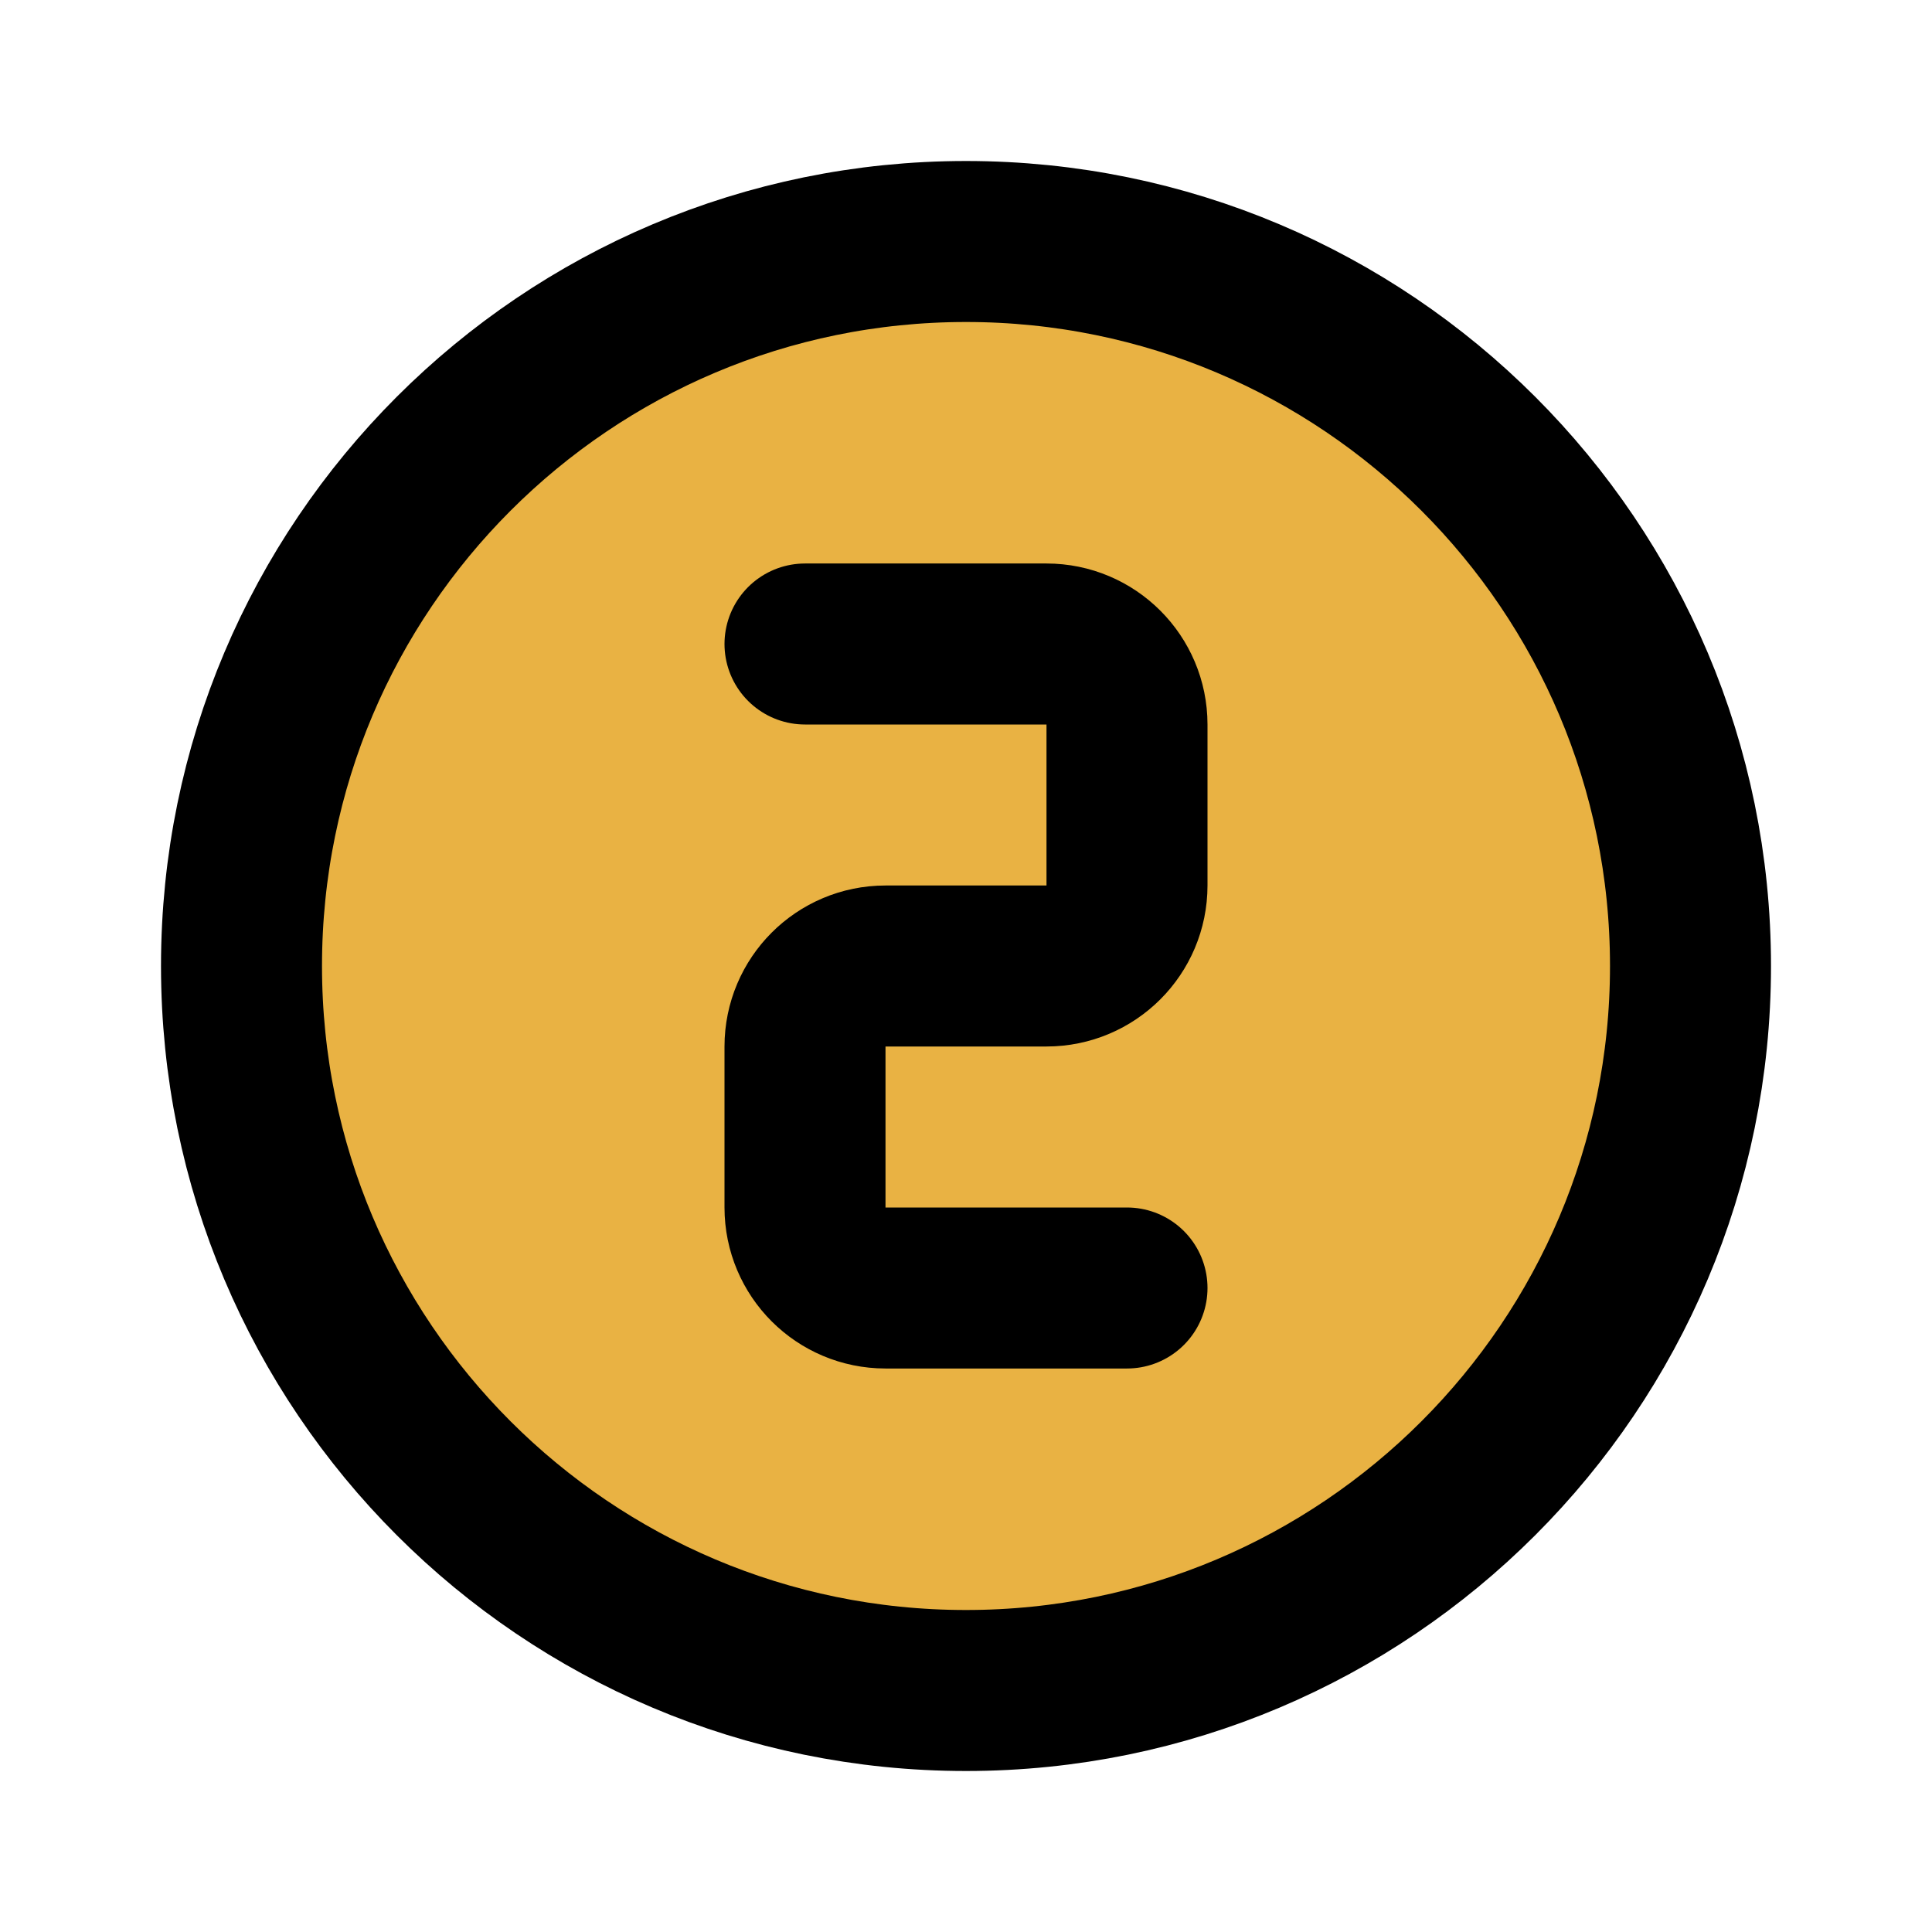
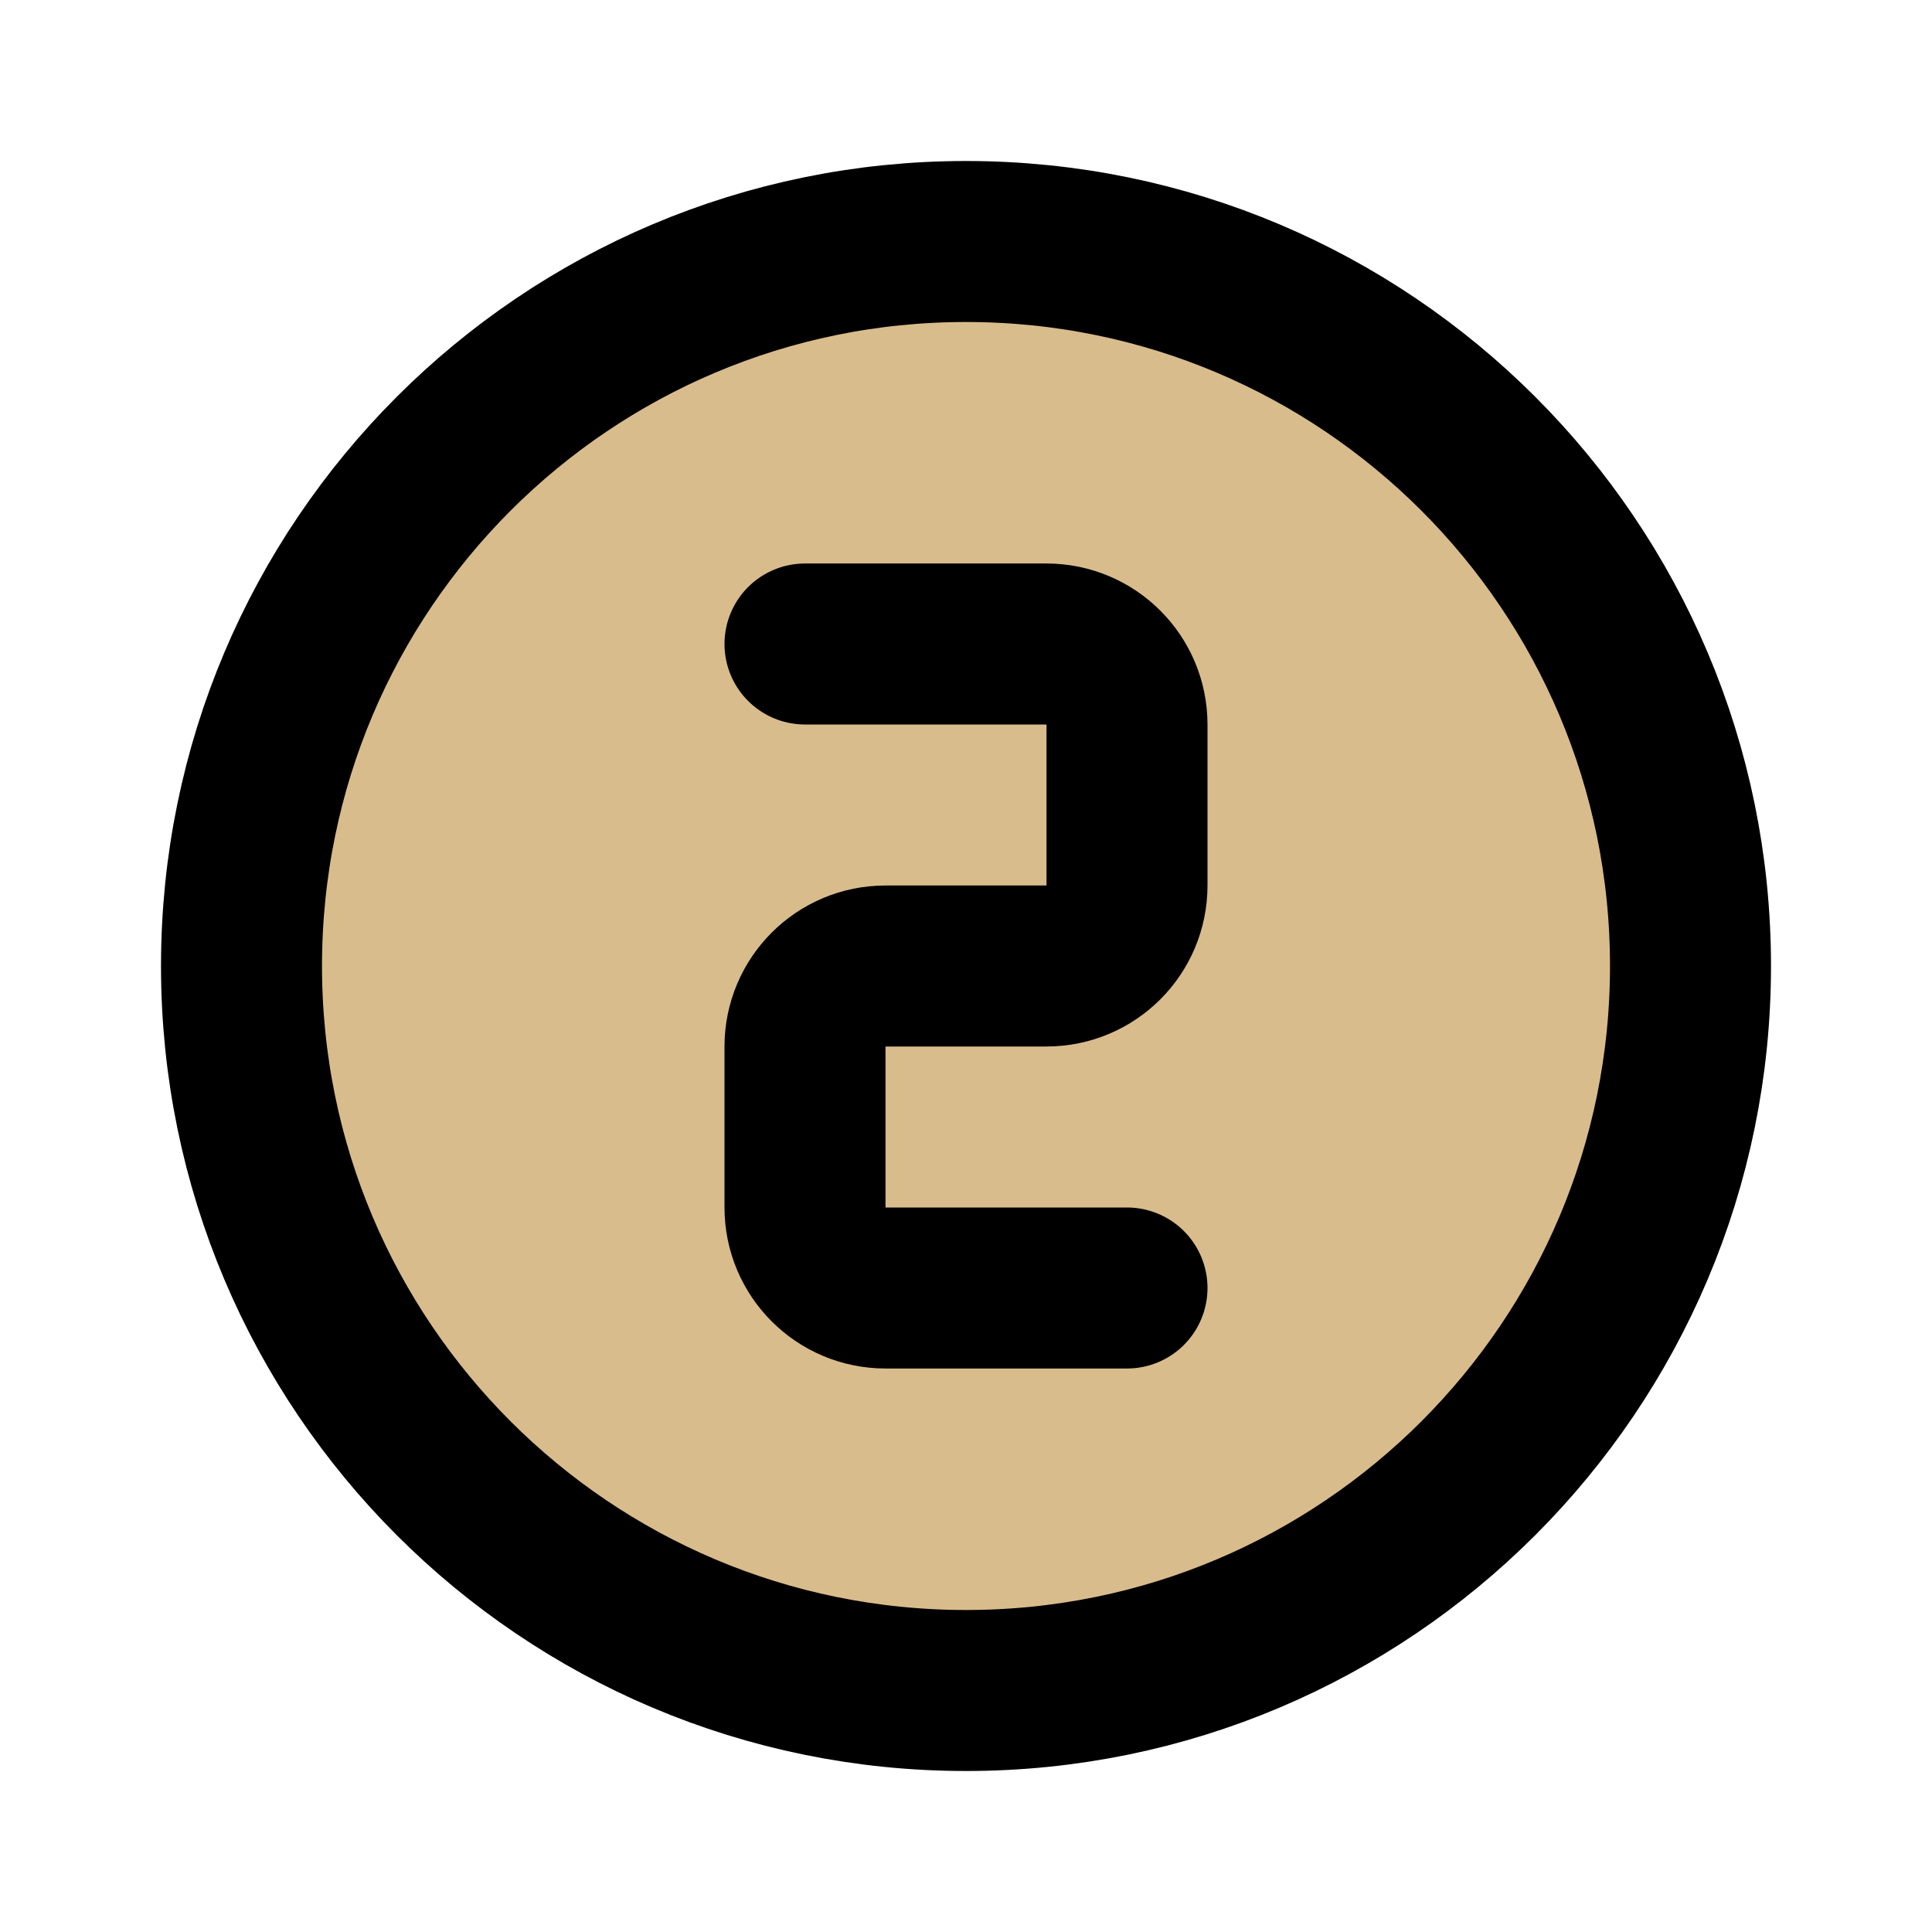
- <svg xmlns="http://www.w3.org/2000/svg" class="icon icon-tabler icon-tabler-circle-number-2" width="24" height="24" viewBox="0 0 24 24" stroke-width="2" stroke="currentColor" fill="#E9B243" stroke-linecap="round" stroke-linejoin="round">
+ <svg xmlns="http://www.w3.org/2000/svg" class="icon icon-tabler icon-tabler-circle-number-2" width="24" height="24" viewBox="0 0 24 24" stroke-width="2" stroke="currentColor" fill="#D9BC8C" stroke-linecap="round" stroke-linejoin="round">
  <path stroke="none" d="M0 0h24v24H0z" fill="none" />
  <path d="M12 12m-9 0a9 9 0 1 0 18 0a9 9 0 1 0 -18 0" />
  <path d="M10 8h3a1 1 0 0 1 1 1v2a1 1 0 0 1 -1 1h-2a1 1 0 0 0 -1 1v2a1 1 0 0 0 1 1h3" />
</svg>
